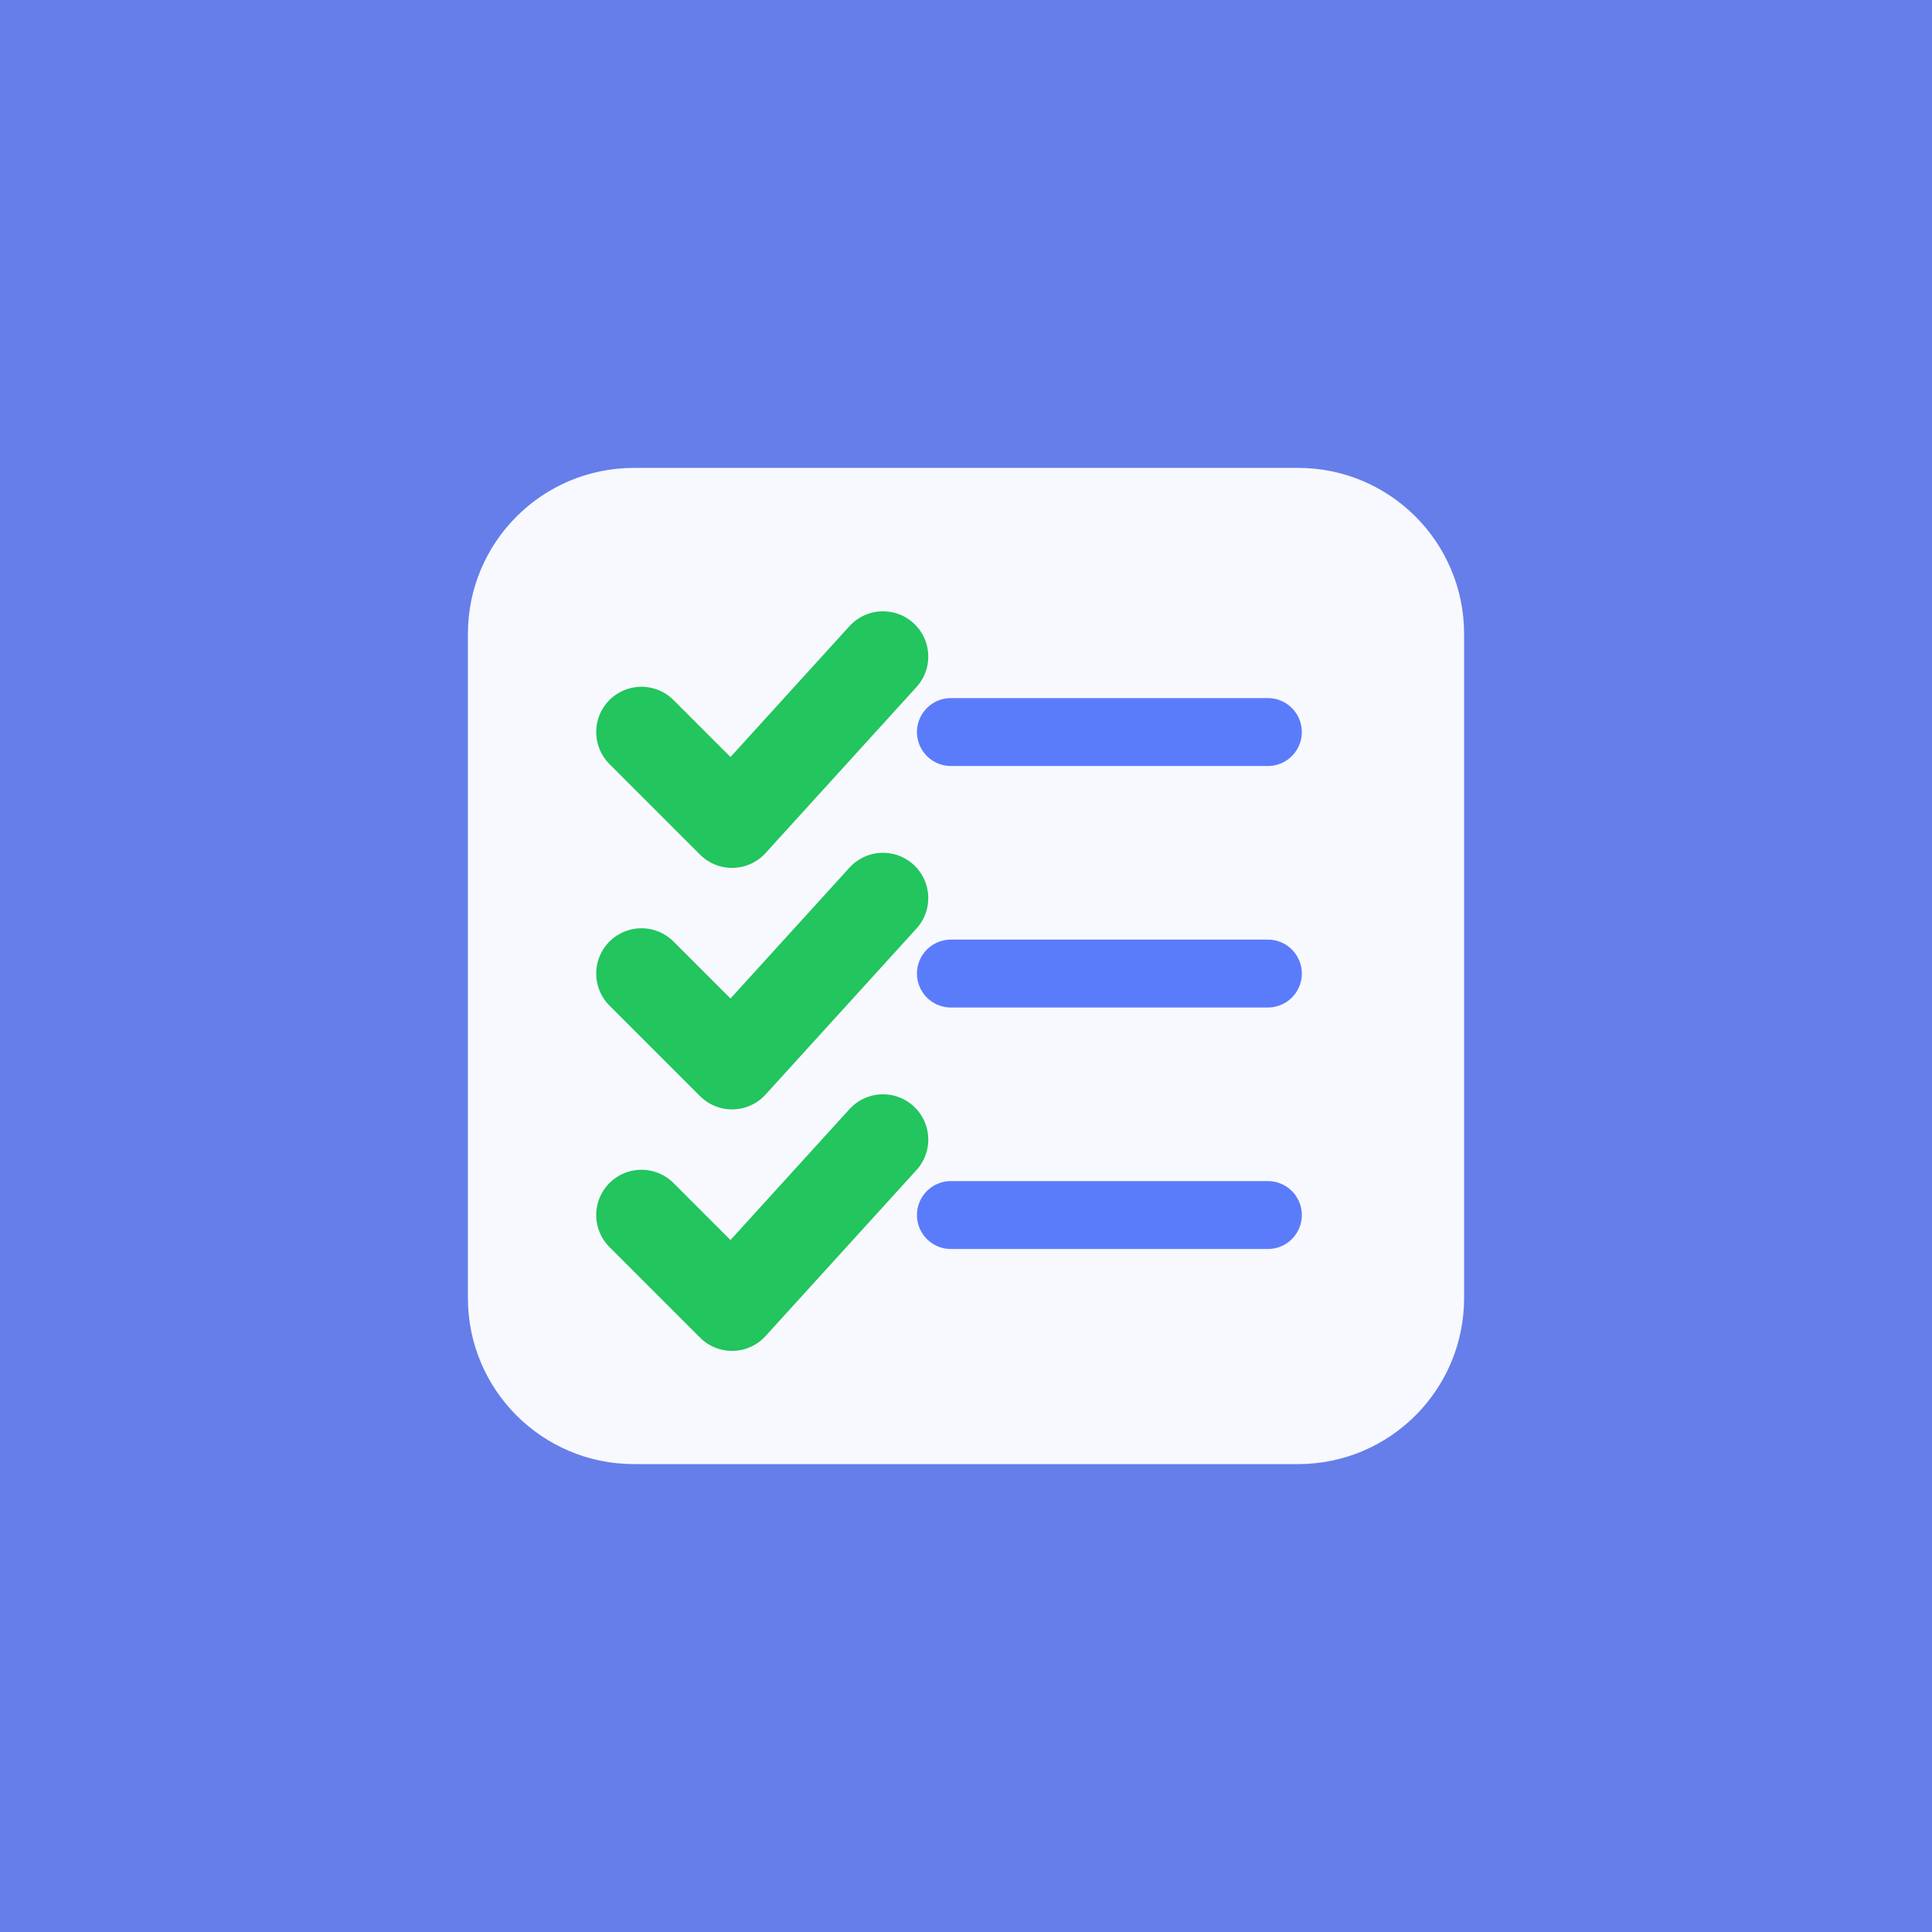
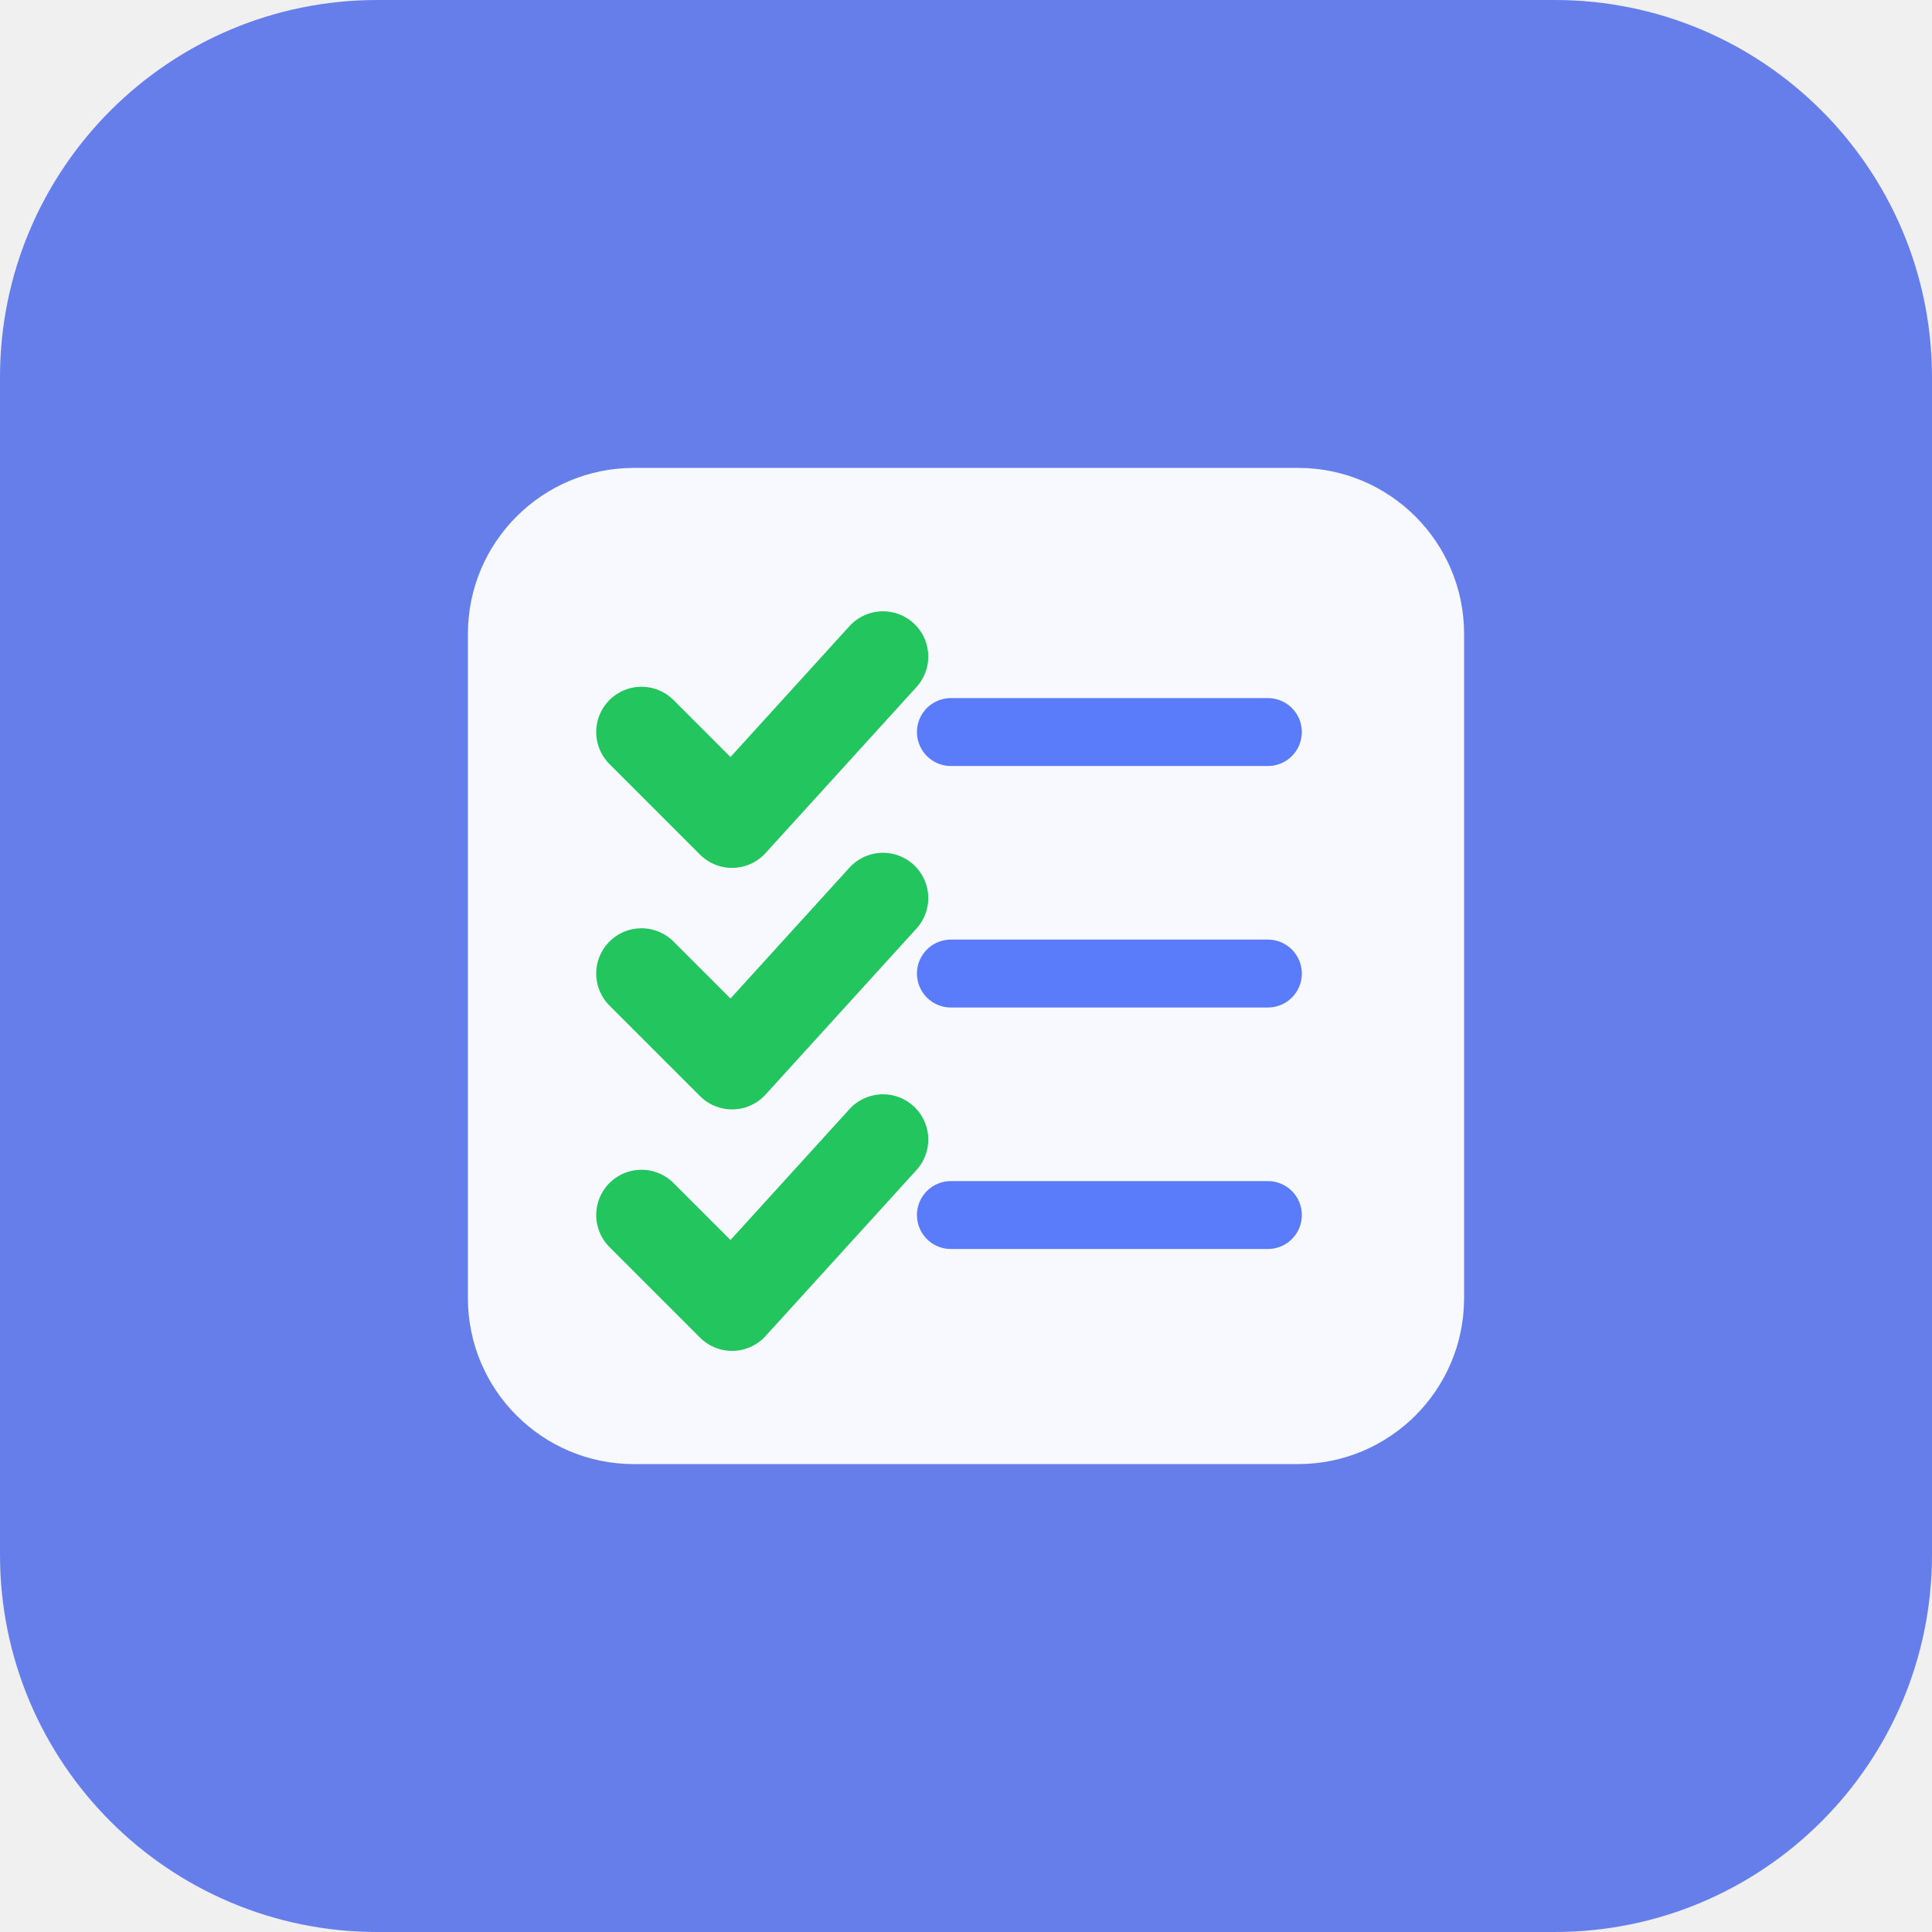
<svg xmlns="http://www.w3.org/2000/svg" viewBox="0 0 512 512" role="img" aria-label="Checklist Icon">
-   <rect x="0" y="0" width="512" height="512" fill="#667eea" />
+   <rect x="0" y="0" width="512" height="512" rx="100" fill="#667eea" />
  <rect x="124" y="124" width="264" height="264" rx="44" fill="#ffffff" opacity="0.95" />
  <g fill="none" stroke="#22c55e" stroke-width="24" stroke-linecap="round" stroke-linejoin="round">
    <path d="M170 194 l24 24 l40 -44" />
    <path d="M170 258 l24 24 l40 -44" />
    <path d="M170 322 l24 24 l40 -44" />
  </g>
  <g fill="none" stroke="#5b7cfa" stroke-width="18" stroke-linecap="round">
    <line x1="252" y1="194" x2="336" y2="194" />
    <line x1="252" y1="258" x2="336" y2="258" />
    <line x1="252" y1="322" x2="336" y2="322" />
  </g>
</svg>
